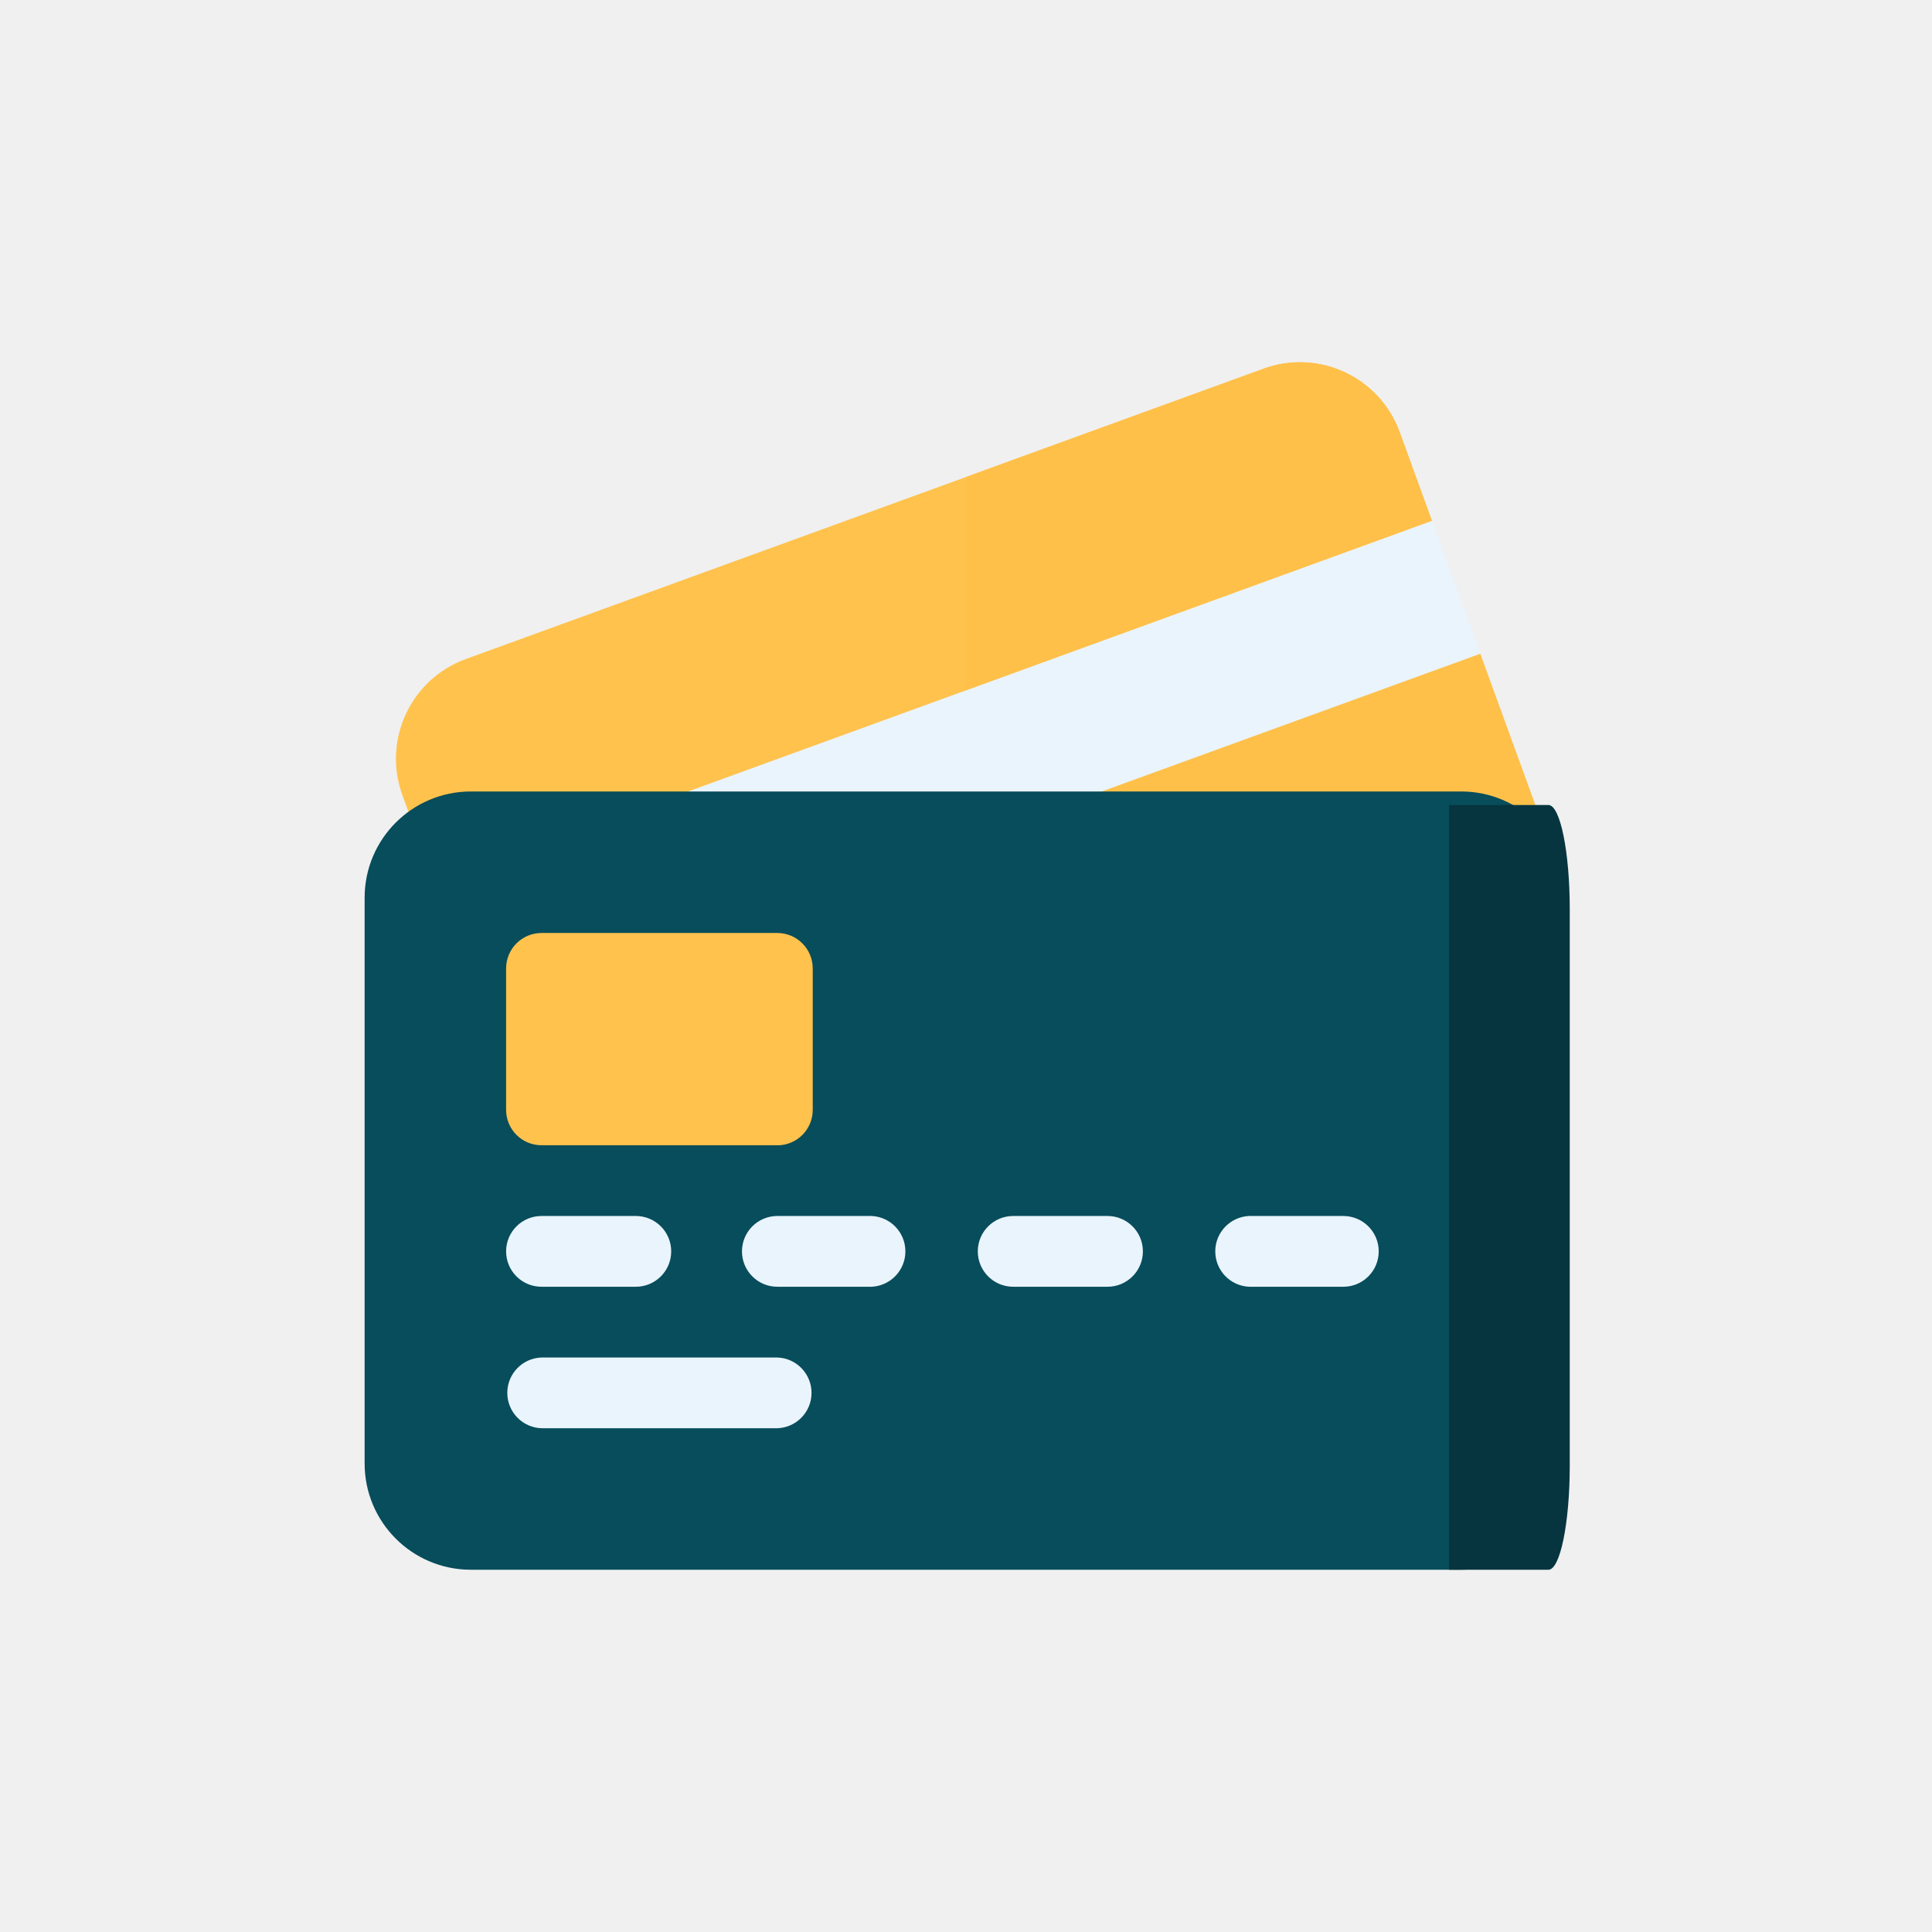
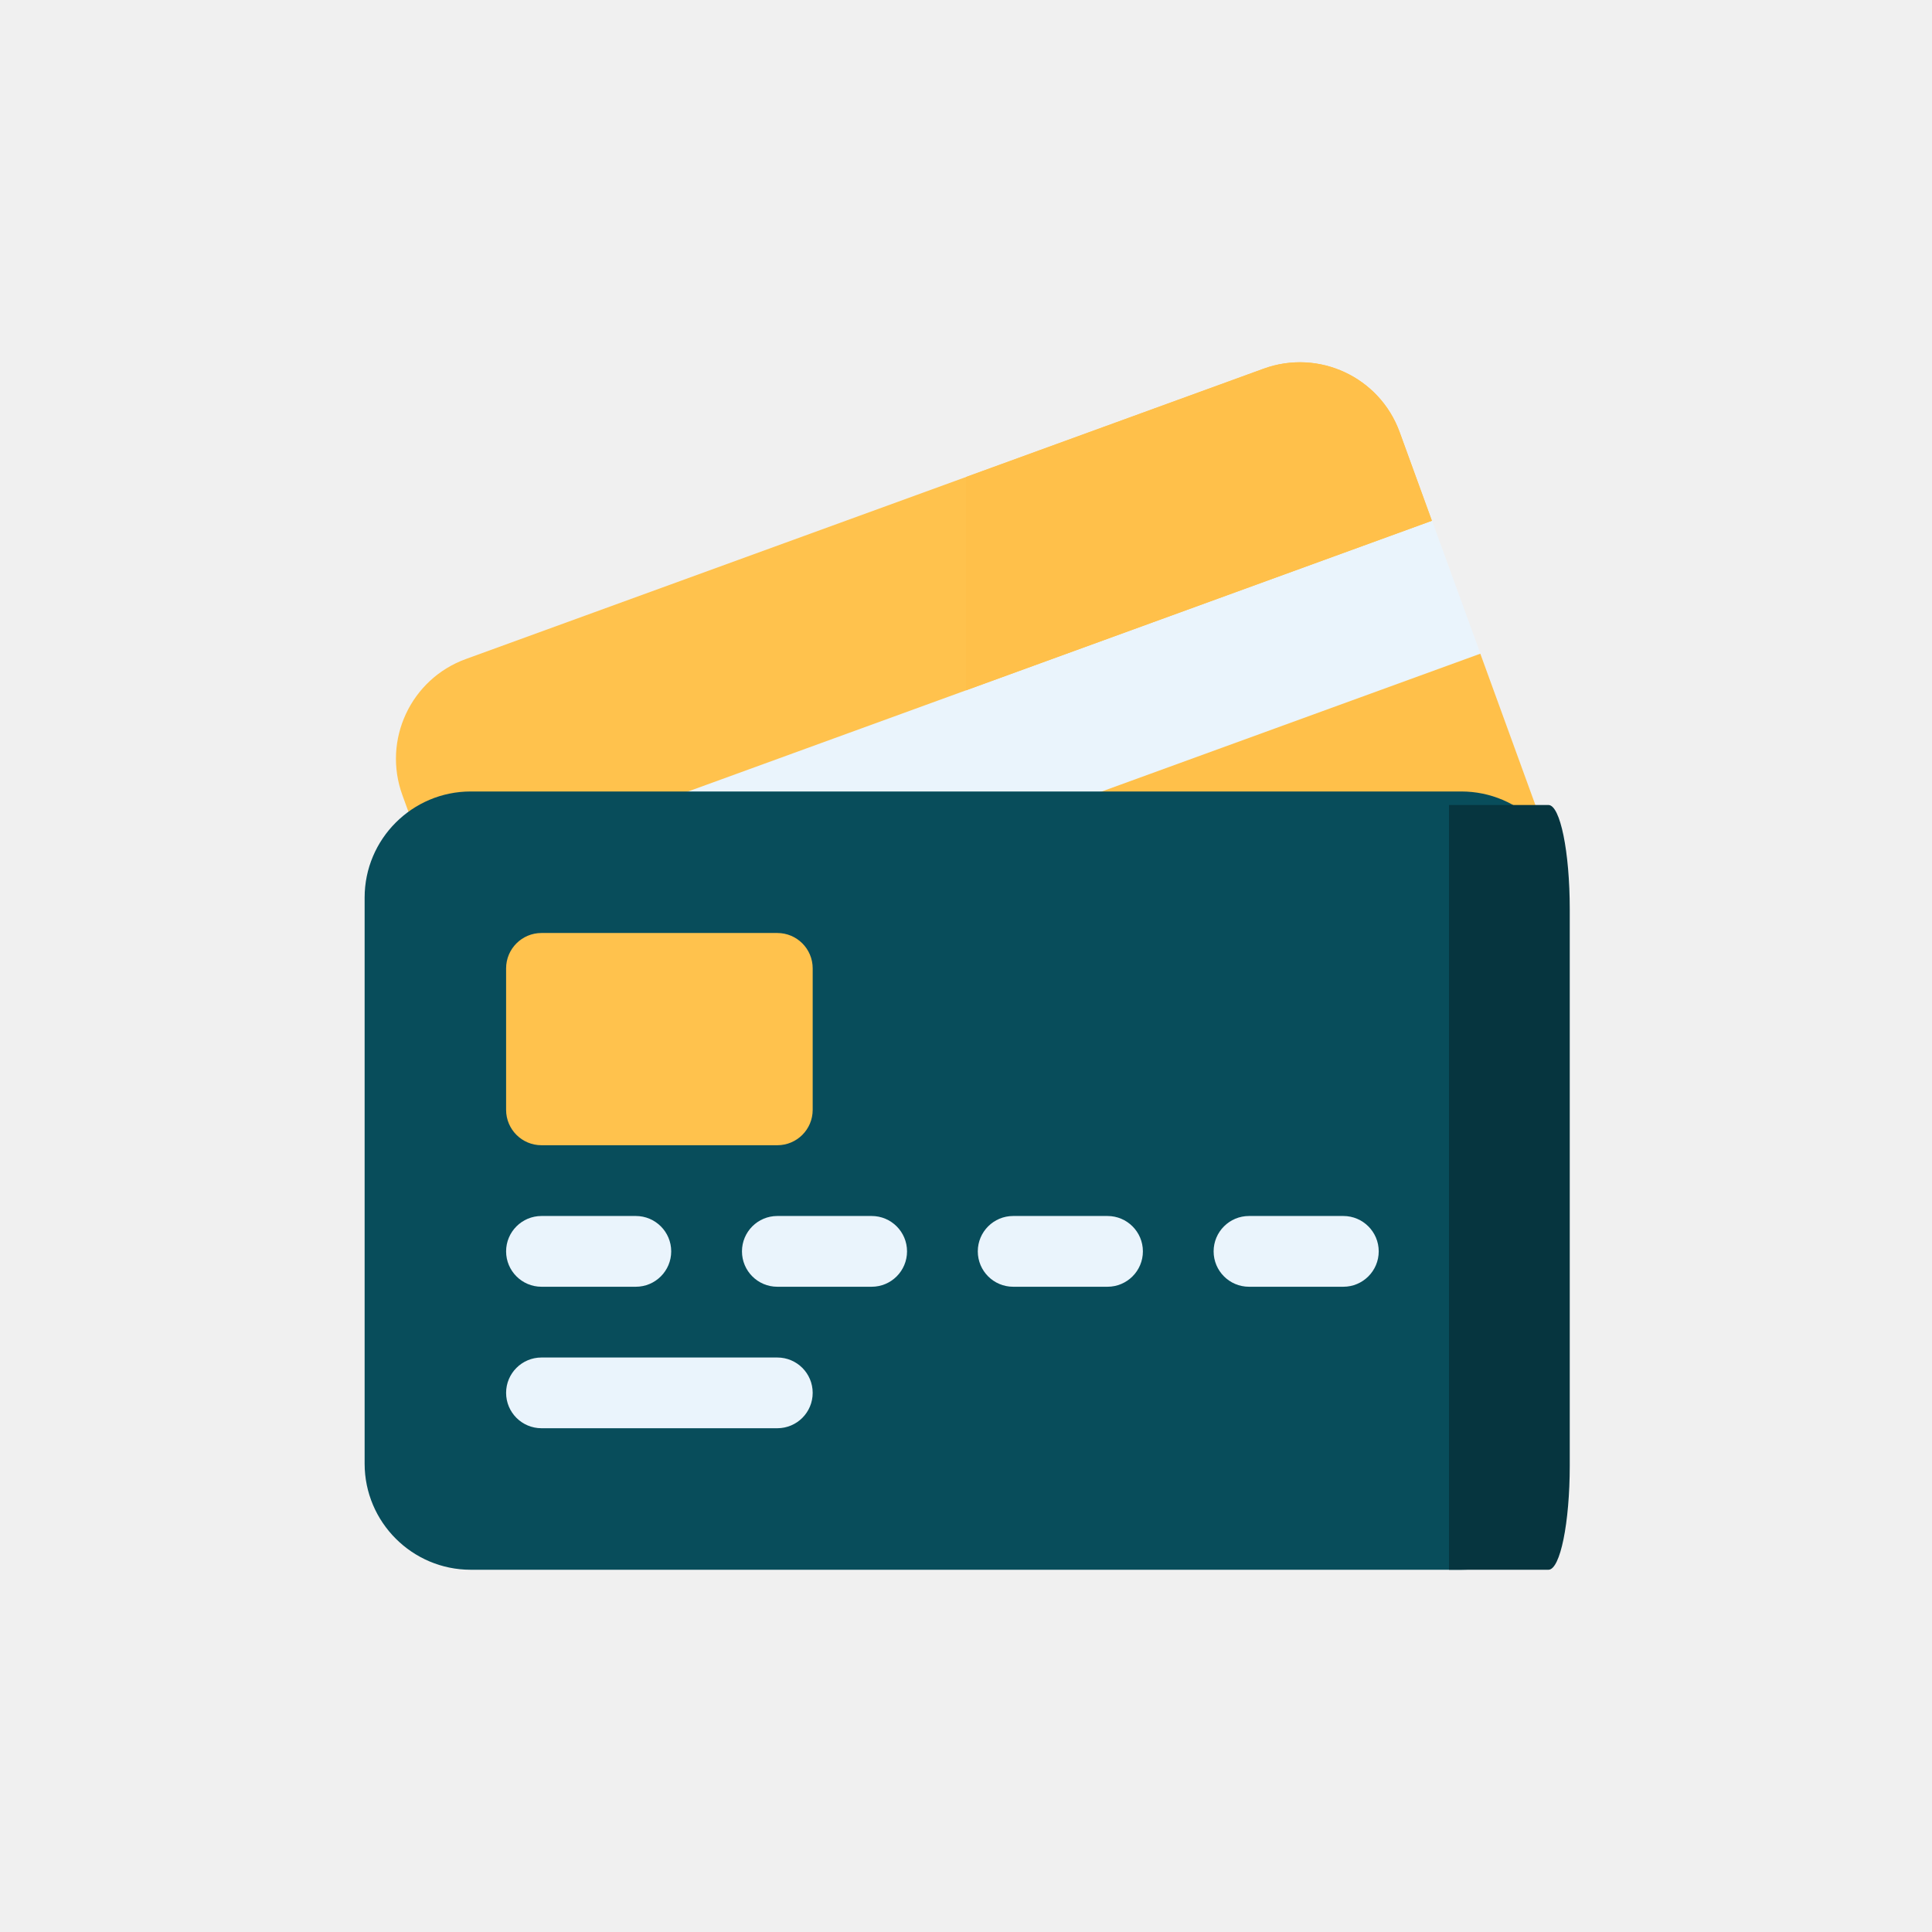
- <svg xmlns="http://www.w3.org/2000/svg" viewBox="0 0 48 48" fill="none">
+ <svg xmlns="http://www.w3.org/2000/svg" min-width="48" min-height="48" viewBox="0 0 48 48" fill="none">
  <g clip-path="url(#clip0_68_8691)">
-     <path d="M10.618 22.022h10.279l9.607-1.948 6.274-3.832-1.202-3.304-13.333 3.093-11.625 5.991z" fill="#EAF4FC" />
-     <path d="M24 15.624v5.769l6.504-1.319 6.274-3.832-1.203-3.304L24 15.624z" fill="#EAF4FC" />
-     <path d="M34.774 10.736a2.637 2.637 0 00-3.38-1.576l-19.822 7.214a2.637 2.637 0 00-1.575 3.38l.365 1.004v1.264h.255l24.958-9.084-.801-2.202z" fill="#FFC24D" />
-     <path d="M31.394 9.16L24 11.85v5.3l11.575-4.213-.801-2.202a2.637 2.637 0 00-3.38-1.576zM24 22.022h14.882l-2.104-5.78L24 20.891v1.13z" fill="#FFC04A" />
-     <path d="M36.305 39h-24.61a2.64 2.64 0 01-2.636-2.637V22.301a2.64 2.64 0 012.636-2.637h24.61a2.64 2.64 0 012.636 2.637v14.062A2.64 2.64 0 0136.305 39z" fill="#084D5B" />
-     <path d="M39 36.41V22.59c0-1.428-.237-2.59-.53-2.59H36v19h2.47c.293 0 .53-1.162.53-2.59z" fill="#06353F" />
-     <path d="M19.313 28.453h-5.86a.879.879 0 01-.879-.879V24.06a.88.88 0 01.88-.88h5.858a.88.88 0 01.88.88v3.515a.879.879 0 01-.88.88z" fill="#FFC24D" />
-     <path d="M15.797 31.969h-2.344a.879.879 0 010-1.758h2.344a.879.879 0 010 1.758zm3.516 3.515h-5.86a.879.879 0 010-1.757h5.86a.879.879 0 010 1.757zm2.343-3.515h-2.343a.879.879 0 010-1.758h2.343a.88.88 0 010 1.758zm5.86 0h-2.344a.879.879 0 010-1.758h2.344a.879.879 0 010 1.758zm5.859 0h-2.344a.88.88 0 010-1.758h2.344a.879.879 0 010 1.758z" fill="#EAF4FC" />
+     <path d="M10.618 22.022H20.897L30.504 20.074L36.778 16.242L35.576 12.938L22.243 16.031L10.618 22.022Z" fill="#EAF4FC" />
+     <path d="M24 15.624V21.393L30.504 20.074L36.778 16.242L35.575 12.938L24 15.624Z" fill="#EAF4FC" />
+     <path d="M34.774 10.736C34.276 9.367 32.763 8.662 31.394 9.16L11.572 16.374C10.204 16.872 9.499 18.385 9.997 19.754L10.362 20.758V22.022H10.617L35.575 12.938L34.774 10.736Z" fill="#FFC24D" />
+     <path d="M31.394 9.16L24 11.851V17.151L35.575 12.938L34.774 10.736C34.276 9.367 32.763 8.662 31.394 9.16Z" fill="#FFC04A" />
+     <path d="M24 22.022H38.882L36.778 16.241L24 20.892V22.022Z" fill="#FFC04A" />
+     <path d="M36.305 39H11.695C10.241 39 9.059 37.817 9.059 36.363V22.301C9.059 20.847 10.241 19.664 11.695 19.664H36.305C37.759 19.664 38.941 20.847 38.941 22.301V36.363C38.941 37.817 37.759 39 36.305 39Z" fill="#084D5B" />
+     <path d="M39 36.409V22.591C39 21.162 38.763 20 38.471 20H36V39H38.471C38.763 39 39 37.838 39 36.409Z" fill="#06353F" />
+     <path d="M19.312 28.453H13.453C12.968 28.453 12.574 28.06 12.574 27.574V24.059C12.574 23.573 12.968 23.18 13.453 23.18H19.312C19.798 23.18 20.191 23.573 20.191 24.059V27.574C20.191 28.06 19.798 28.453 19.312 28.453Z" fill="#FFC24D" />
+     <path d="M15.797 31.969H13.453C12.968 31.969 12.574 31.575 12.574 31.09C12.574 30.605 12.968 30.211 13.453 30.211H15.797C16.282 30.211 16.676 30.605 16.676 31.09C16.676 31.575 16.282 31.969 15.797 31.969Z" fill="#EAF4FC" />
+     <path d="M19.312 35.484H13.453C12.968 35.484 12.574 35.091 12.574 34.605C12.574 34.12 12.968 33.727 13.453 33.727H19.312C19.798 33.727 20.191 34.12 20.191 34.605C20.191 35.091 19.798 35.484 19.312 35.484Z" fill="#EAF4FC" />
+     <path d="M21.656 31.969H19.312C18.827 31.969 18.434 31.575 18.434 31.09C18.434 30.605 18.827 30.211 19.312 30.211H21.656C22.142 30.211 22.535 30.605 22.535 31.09C22.535 31.575 22.142 31.969 21.656 31.969Z" fill="#EAF4FC" />
+     <path d="M27.516 31.969H25.172C24.686 31.969 24.293 31.575 24.293 31.09C24.293 30.605 24.686 30.211 25.172 30.211H27.516C28.001 30.211 28.395 30.605 28.395 31.09C28.395 31.575 28.001 31.969 27.516 31.969Z" fill="#EAF4FC" />
+     <path d="M33.375 31.969H31.031C30.546 31.969 30.152 31.575 30.152 31.09C30.152 30.605 30.546 30.211 31.031 30.211H33.375C33.86 30.211 34.254 30.605 34.254 31.09C34.254 31.575 33.86 31.969 33.375 31.969Z" fill="#EAF4FC" />
  </g>
  <defs>
    <clipPath id="clip0_68_8691">
-       <path fill="#fff" transform="translate(9 9)" d="M0 0h30v30H0z" />
+       <rect width="30" height="30" fill="white" transform="translate(9 9)" />
    </clipPath>
  </defs>
</svg>
